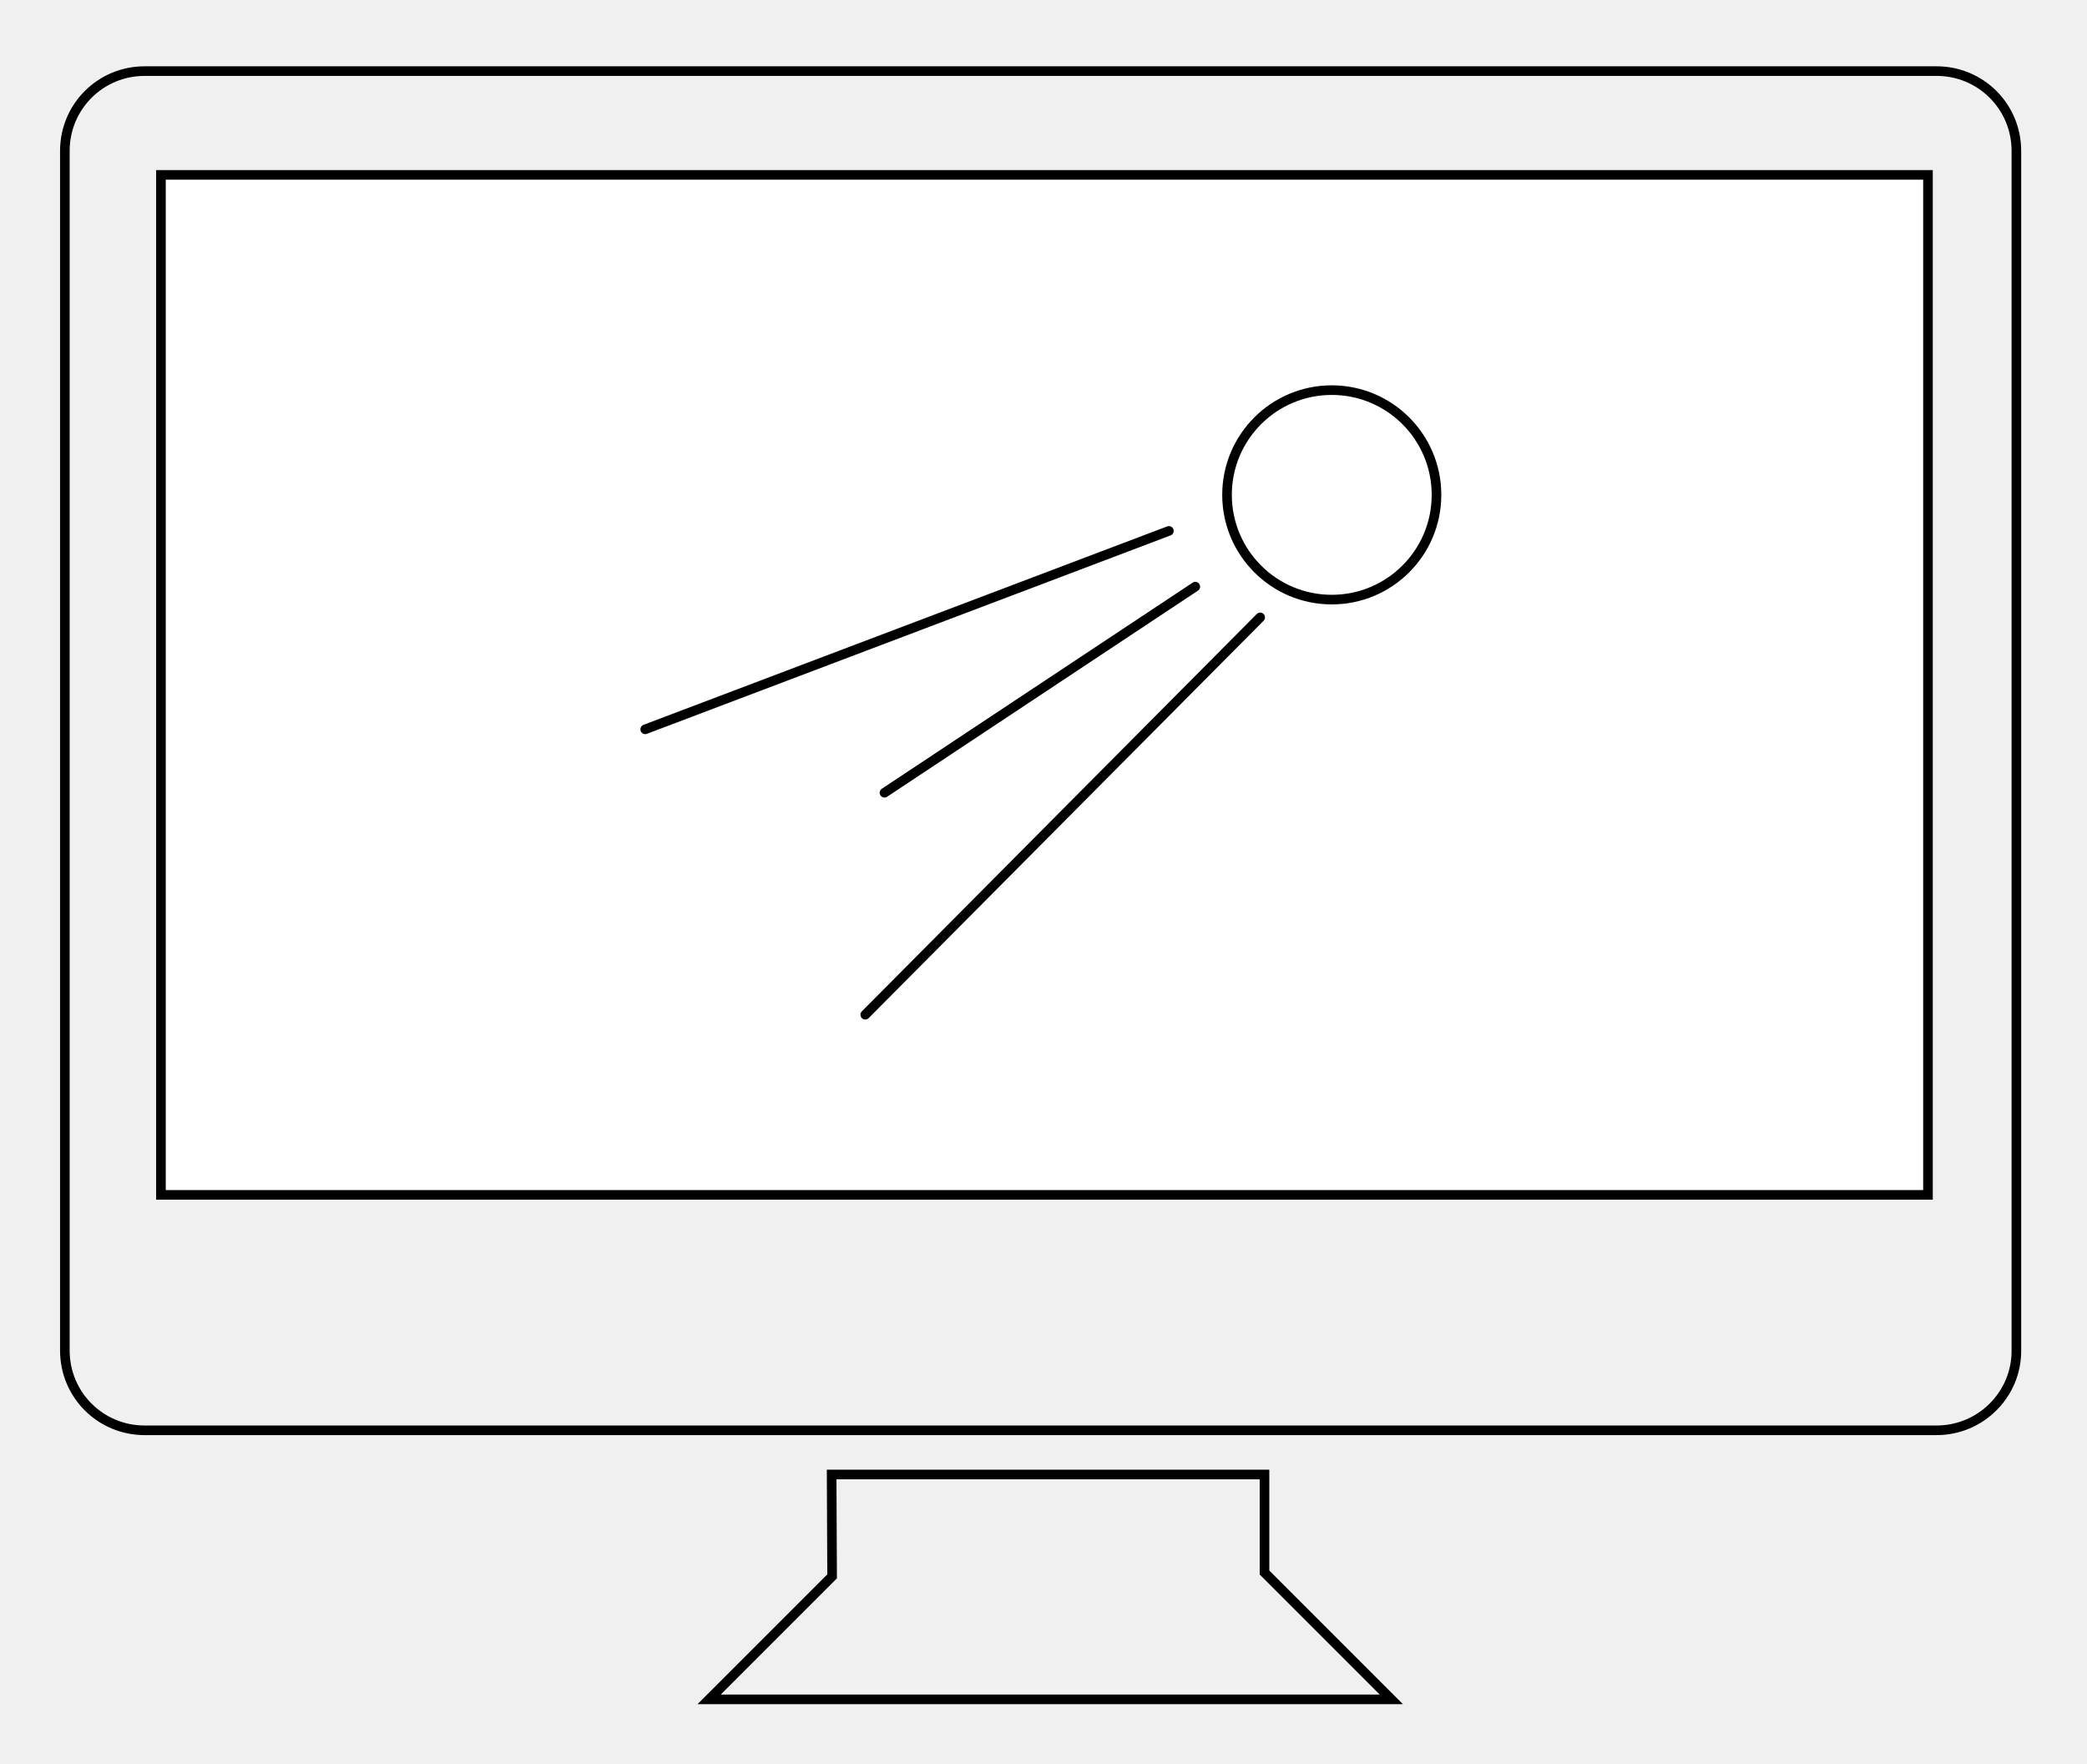
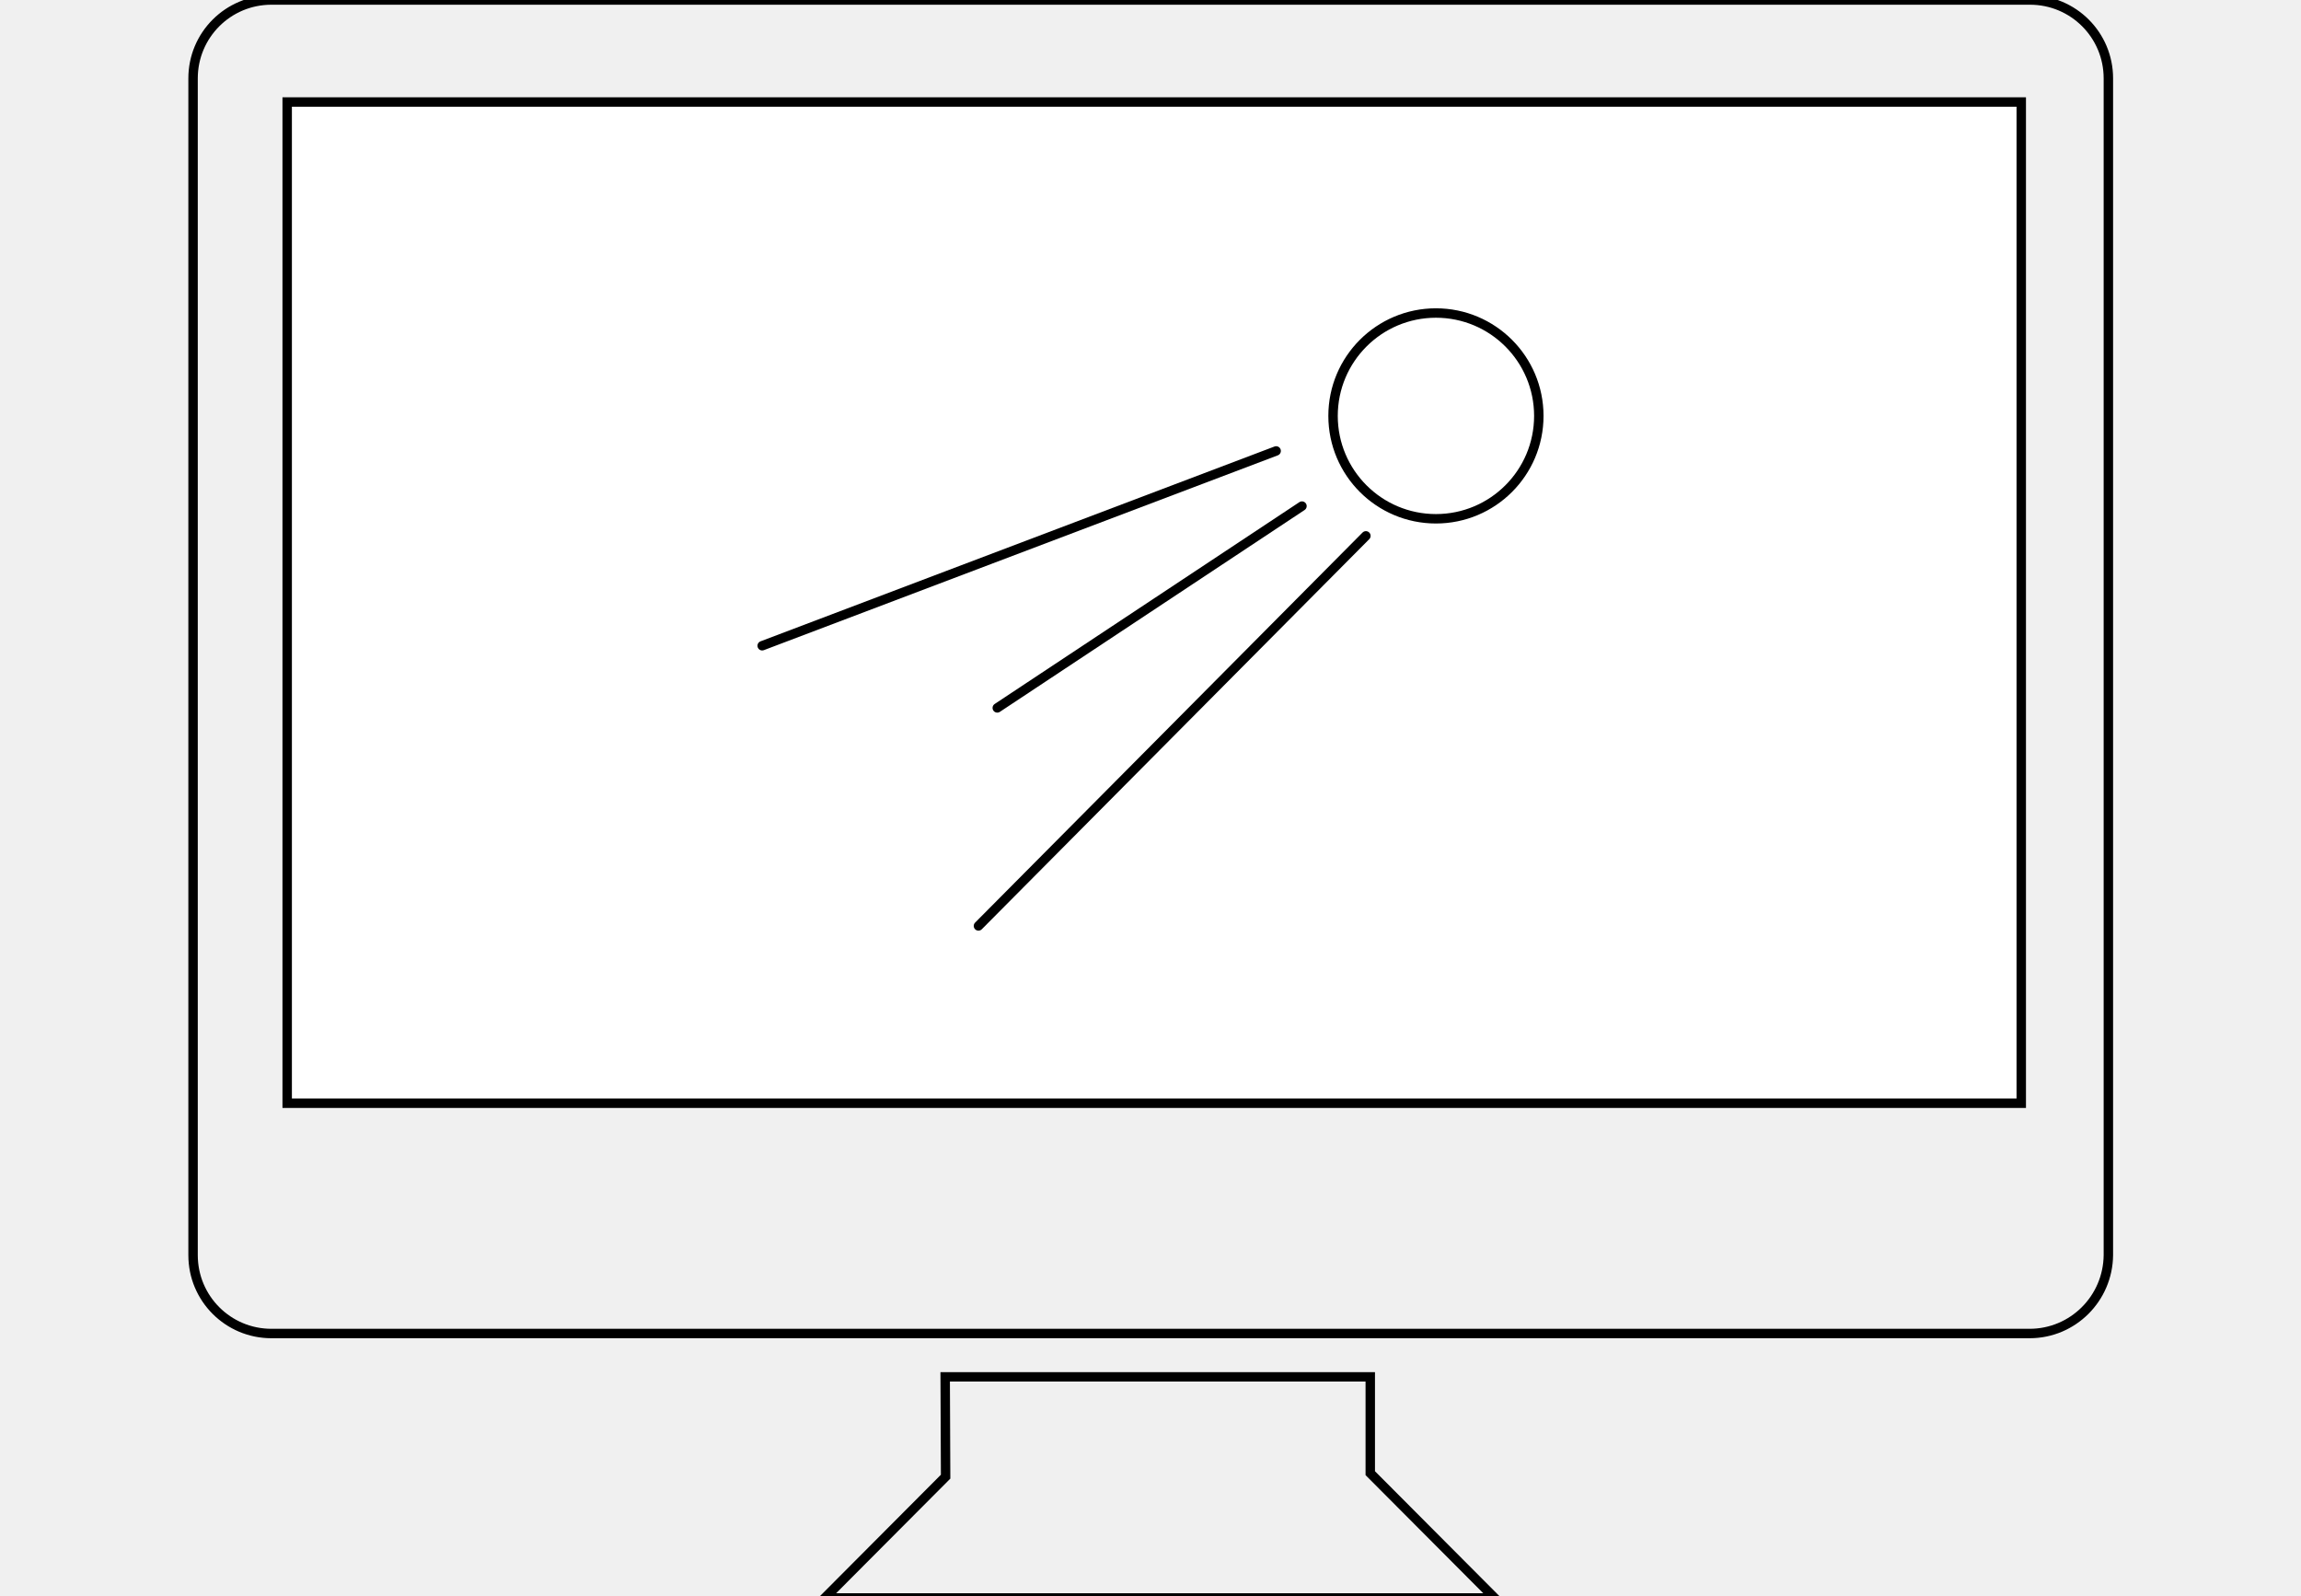
- <svg xmlns="http://www.w3.org/2000/svg" version="1.1" id="Layer_1" x="0px" y="0px" viewBox="0 0 434.4 367.1" style="enable-background:new 0 0 434.4 367.1;" xml:space="preserve">
+ <svg xmlns="http://www.w3.org/2000/svg" version="1.1" id="Layer_1" x="0px" y="0px" viewBox="0 0 525.6 364.4" style="enable-background:new 0 0 525.6 364.4;" xml:space="preserve">
  <style type="text/css">
- 	.st0{fill:none;stroke:#000000;stroke-width:2;stroke-miterlimit:10;}
- 	.st1{fill:#FFFFFF;stroke:#000000;stroke-width:2;stroke-miterlimit:10;}
- 	.st2{fill:none;stroke:#000000;stroke-width:2;stroke-linecap:round;stroke-linejoin:round;stroke-miterlimit:10;}
+ 	.st0{fill:none;stroke:#000000;stroke-width:2.154;stroke-miterlimit:10;}
+ 	.st1{fill:#FFFFFF;stroke:#000000;stroke-width:2.154;stroke-miterlimit:10;}
+ 	.st2{fill:none;stroke:#000000;stroke-width:2.154;stroke-linecap:round;stroke-linejoin:round;stroke-miterlimit:10;}
</style>
  <g>
-     <path class="st0" d="M403.1,297.7h-373c-9.2,0-16.6-7.4-16.6-16.6V31.4c0-9.2,7.4-16.6,16.6-16.6h373c9.2,0,16.6,7.4,16.6,16.6V281   C419.8,290.2,412.3,297.7,403.1,297.7z" />
-     <rect x="33.5" y="36.4" class="st1" width="367.8" height="212.3" />
-     <polygon class="st0" points="173.1,306.9 263.2,306.9 263.2,327.3 289.6,353.7 147.6,353.7 173.2,328.1  " />
+     <path class="st0" d="M463.6,304.6H62c-9.9,0-17.9-8-17.9-17.9V17.9C44.1,8,52.1,0,62,0h401.7c9.9,0,17.9,8,17.9,17.9v268.8   C481.5,296.6,473.5,304.6,463.6,304.6z" />
+     <rect x="65.6" y="23.3" class="st1" width="396.1" height="228.7" />
+     <polygon class="st0" points="215.9,314.5 313,314.5 313,336.5 341.4,365 188.4,365 216,337.3  " />
  </g>
  <g>
-     <circle class="st0" cx="277.2" cy="103" r="21.8" />
-     <line class="st2" x1="134.3" y1="151.8" x2="243.3" y2="110.5" />
-     <line class="st2" x1="262.3" y1="128.5" x2="180.1" y2="211.2" />
-     <line class="st2" x1="184.1" y1="165" x2="248.8" y2="122.1" />
+     <circle class="st0" cx="328" cy="95" r="23.5" />
+     <line class="st2" x1="174.1" y1="147.5" x2="291.5" y2="103" />
+     <line class="st2" x1="312" y1="122.4" x2="223.5" y2="211.5" />
+     <line class="st2" x1="227.8" y1="161.7" x2="297.4" y2="115.6" />
  </g>
</svg>
